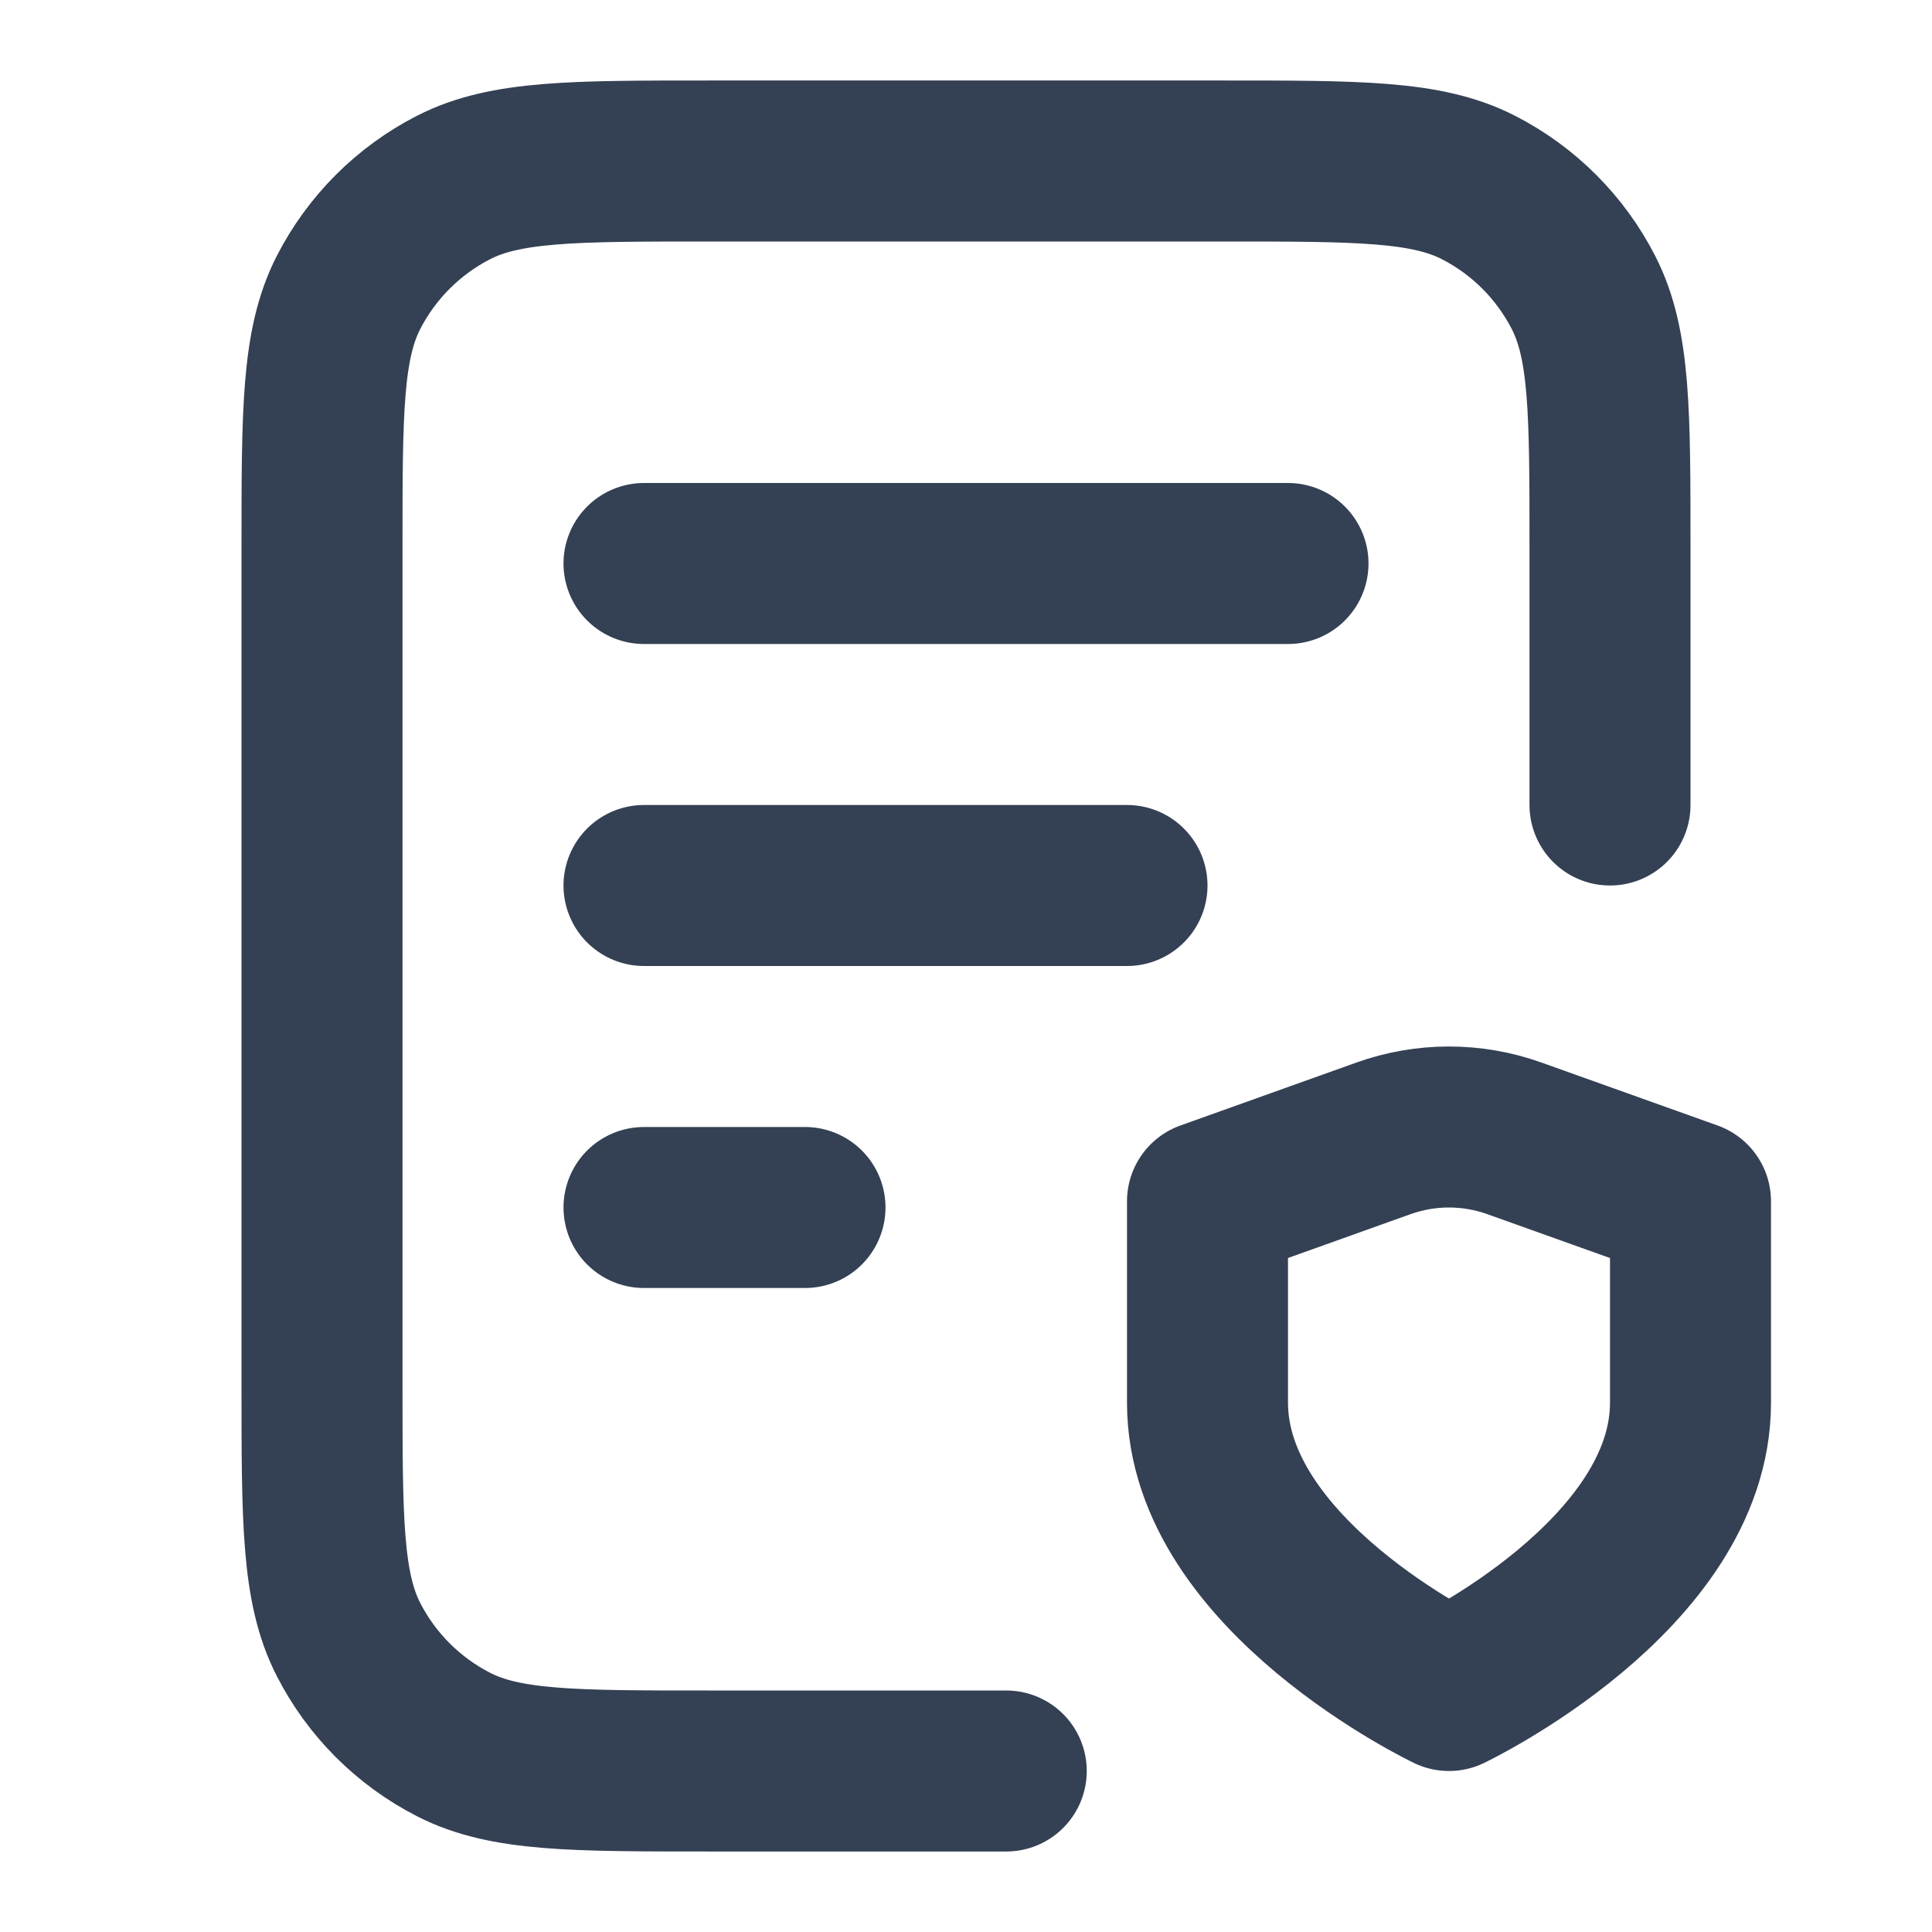
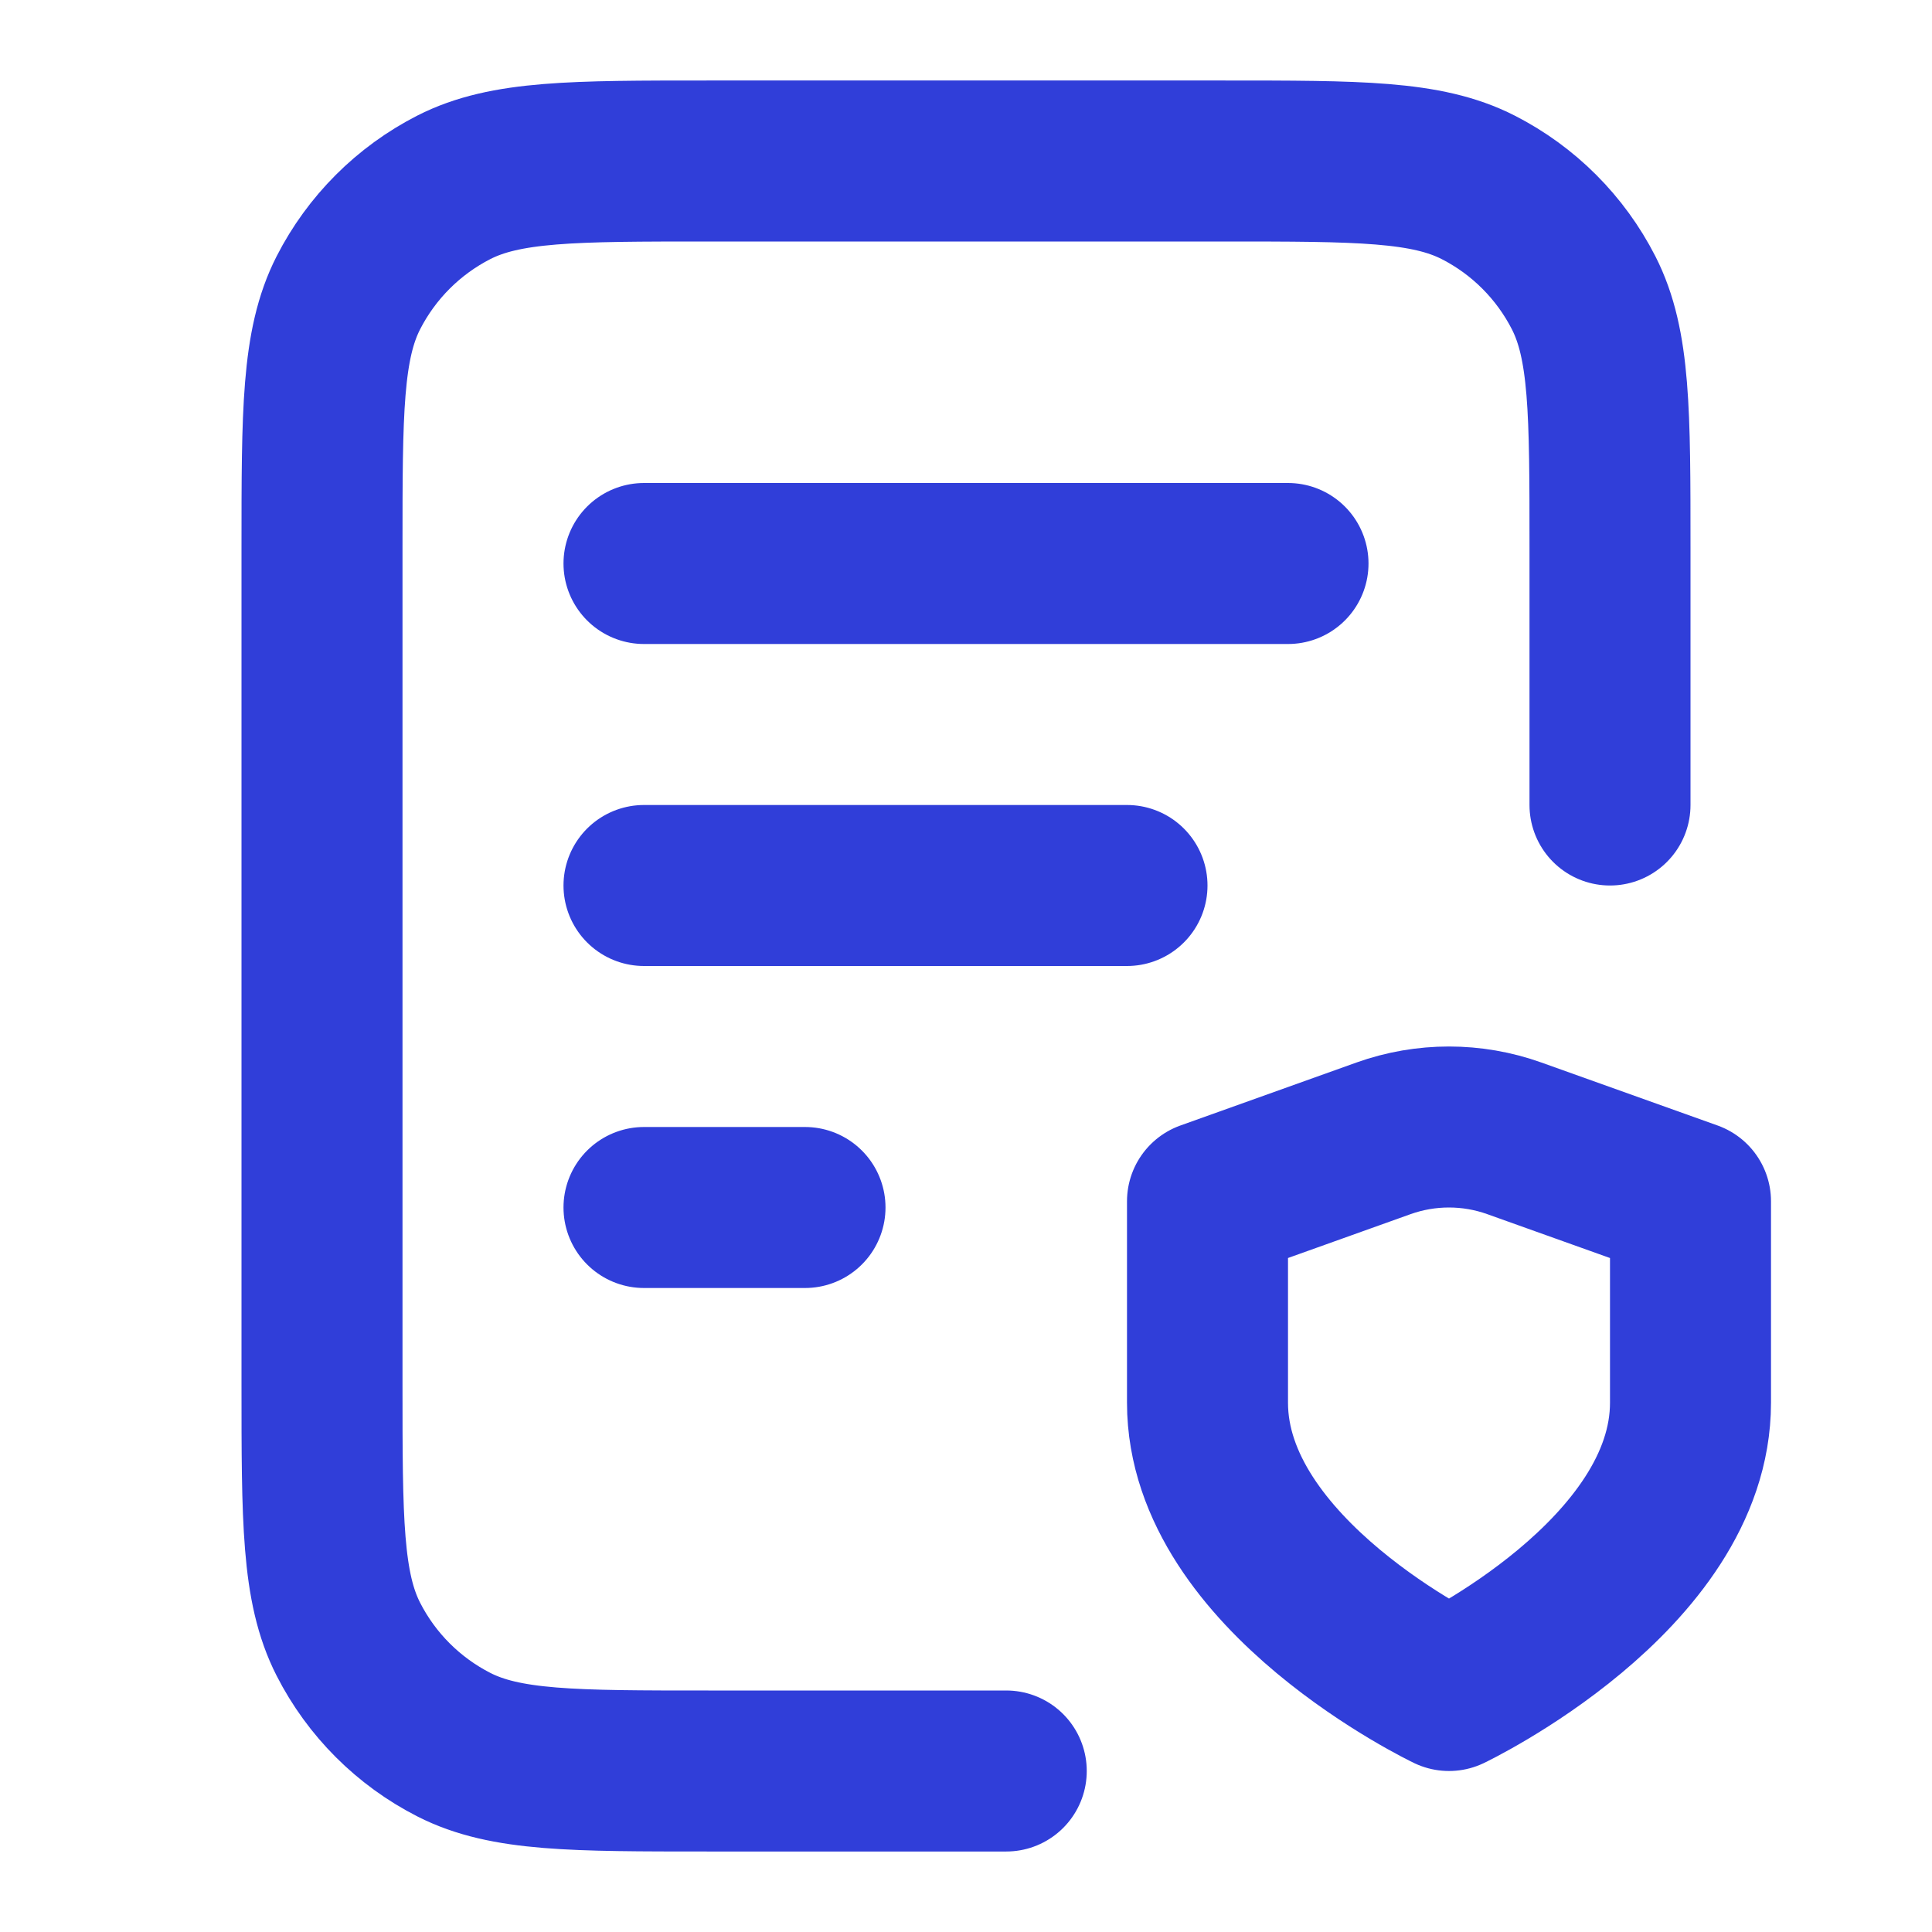
<svg xmlns="http://www.w3.org/2000/svg" width="24" height="24" viewBox="0 0 24 24" fill="none">
-   <path d="M14 11H8M10 15H8M16 7H8M20 10V6.8C20 5.12 20 4.28 19.673 3.638C19.385 3.074 18.927 2.615 18.362 2.327C17.72 2 16.88 2 15.2 2H8.8C7.12 2 6.28 2 5.638 2.327C5.074 2.615 4.615 3.074 4.327 3.638C4 4.28 4 5.12 4 6.8V17.2C4 18.88 4 19.72 4.327 20.362C4.615 20.927 5.074 21.385 5.638 21.673C6.28 22 7.12 22 8.8 22H12.5M18 21C18 21 21 19.57 21 17.425V14.923L18.812 14.141C18.287 13.953 17.712 13.953 17.186 14.141L15 14.923V17.425C15 19.57 18 21 18 21Z" stroke="#344054" stroke-width="2" stroke-linecap="round" stroke-linejoin="round" />
+   <path d="M14 11H8M10 15H8M16 7H8M20 10V6.8C20 5.12 20 4.28 19.673 3.638C19.385 3.074 18.927 2.615 18.362 2.327C17.72 2 16.88 2 15.2 2H8.8C7.12 2 6.28 2 5.638 2.327C5.074 2.615 4.615 3.074 4.327 3.638C4 4.28 4 5.12 4 6.8V17.2C4 18.88 4 19.72 4.327 20.362C4.615 20.927 5.074 21.385 5.638 21.673C6.28 22 7.12 22 8.8 22H12.5M18 21C18 21 21 19.57 21 17.425V14.923L18.812 14.141C18.287 13.953 17.712 13.953 17.186 14.141L15 14.923V17.425C15 19.57 18 21 18 21Z" stroke="#303ED9" stroke-width="2" stroke-linecap="round" stroke-linejoin="round" />
</svg>
